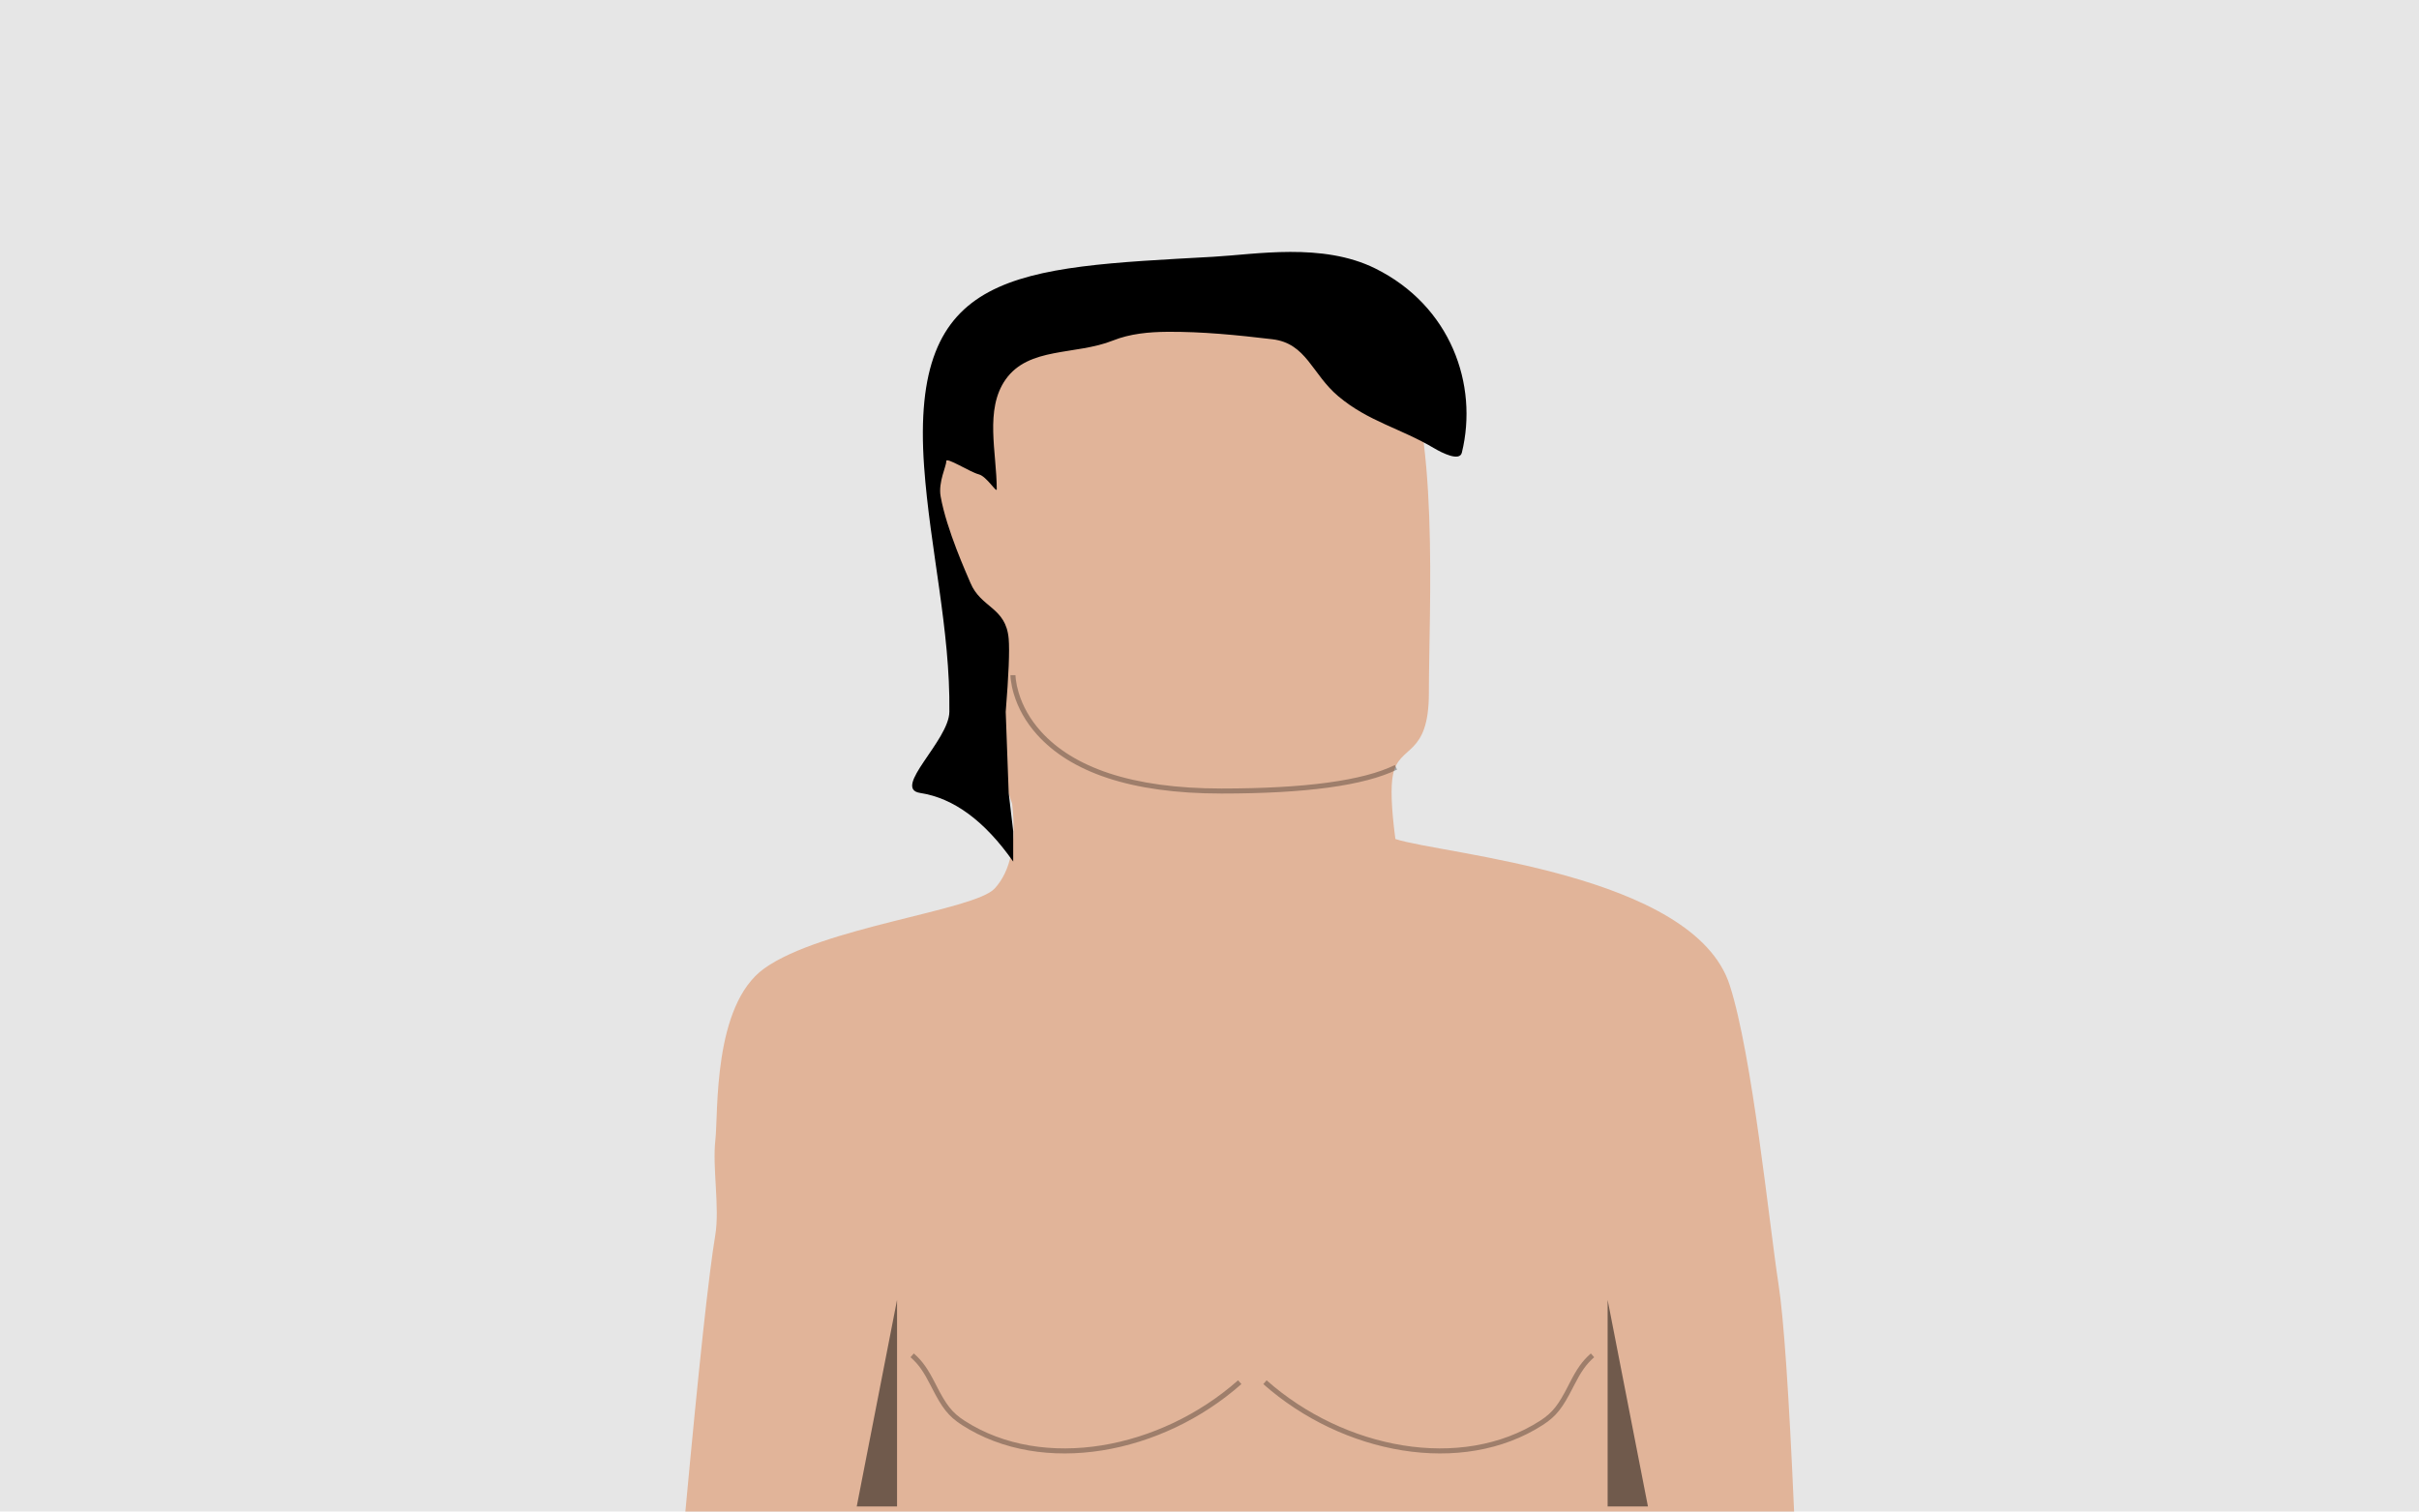
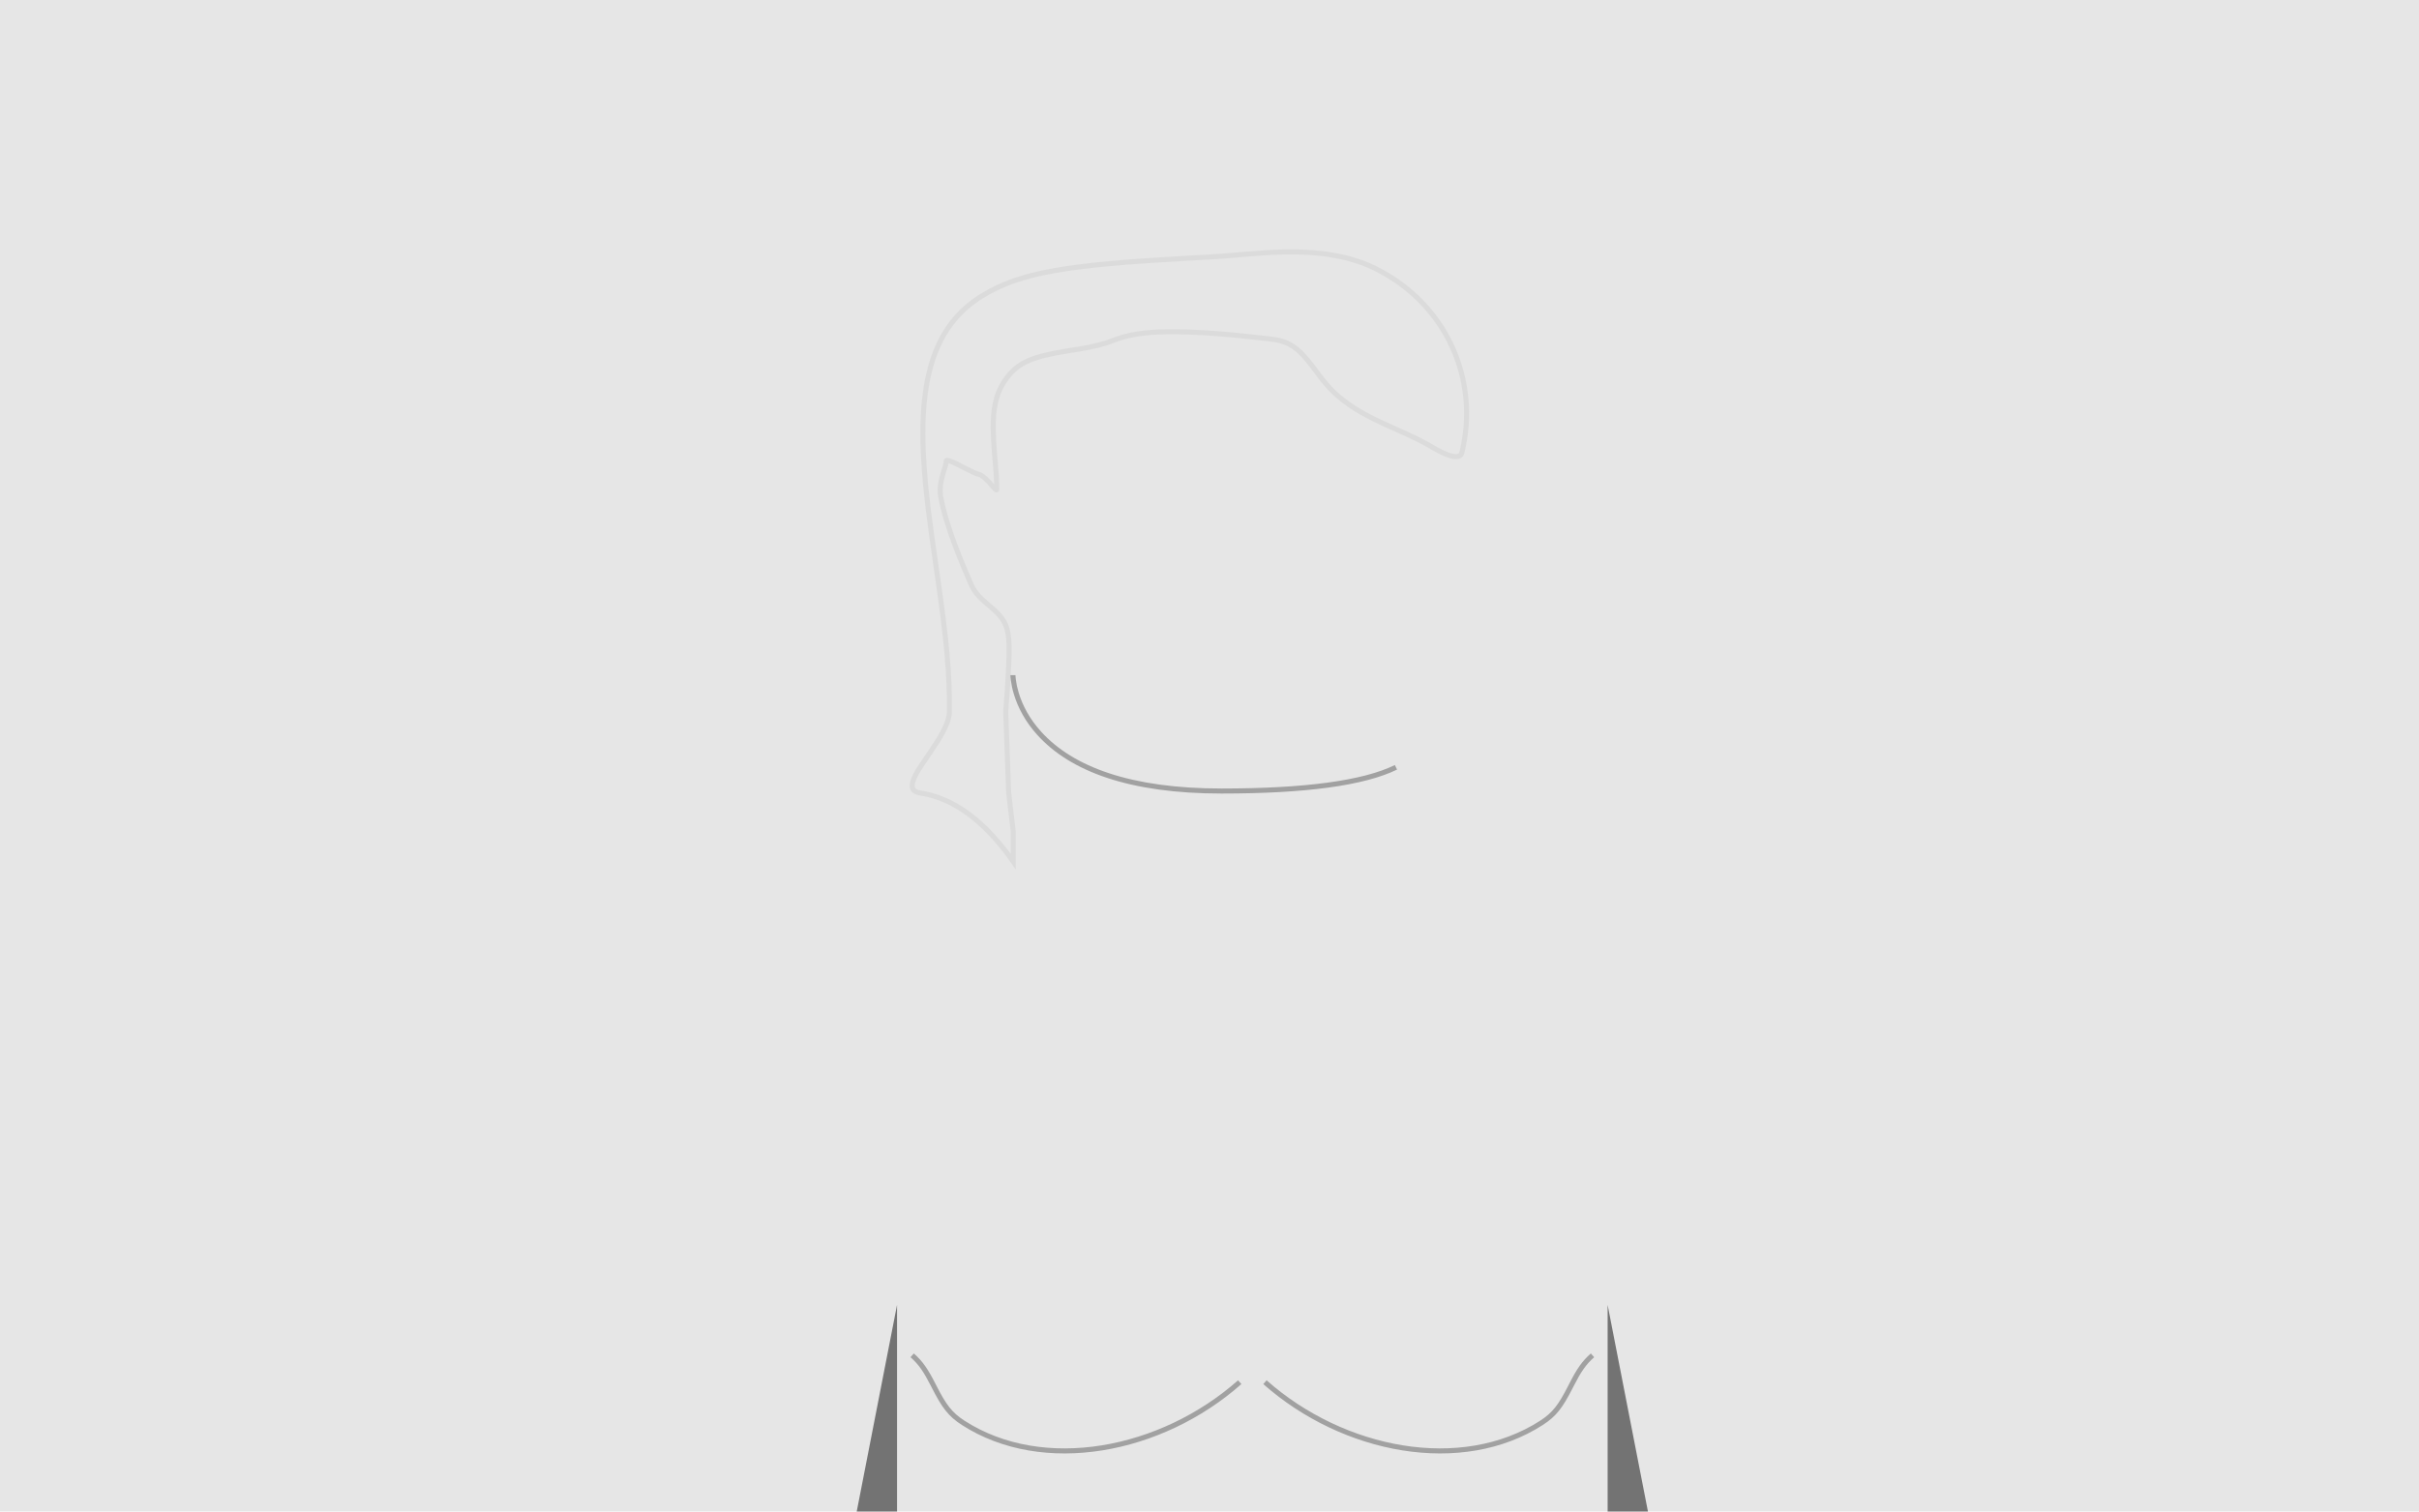
<svg xmlns="http://www.w3.org/2000/svg" width="480px" height="300px" viewBox="0 0 480 300" version="1.1">
  <defs />
-   <g id="Artboard" stroke="none" stroke-width="1" fill="none" fill-rule="evenodd">
+   <g id="Avatars" stroke="none" stroke-width="1" fill="none" fill-rule="evenodd">
    <rect id="Frame" fill="#E6E6E6" x="0" y="0" width="480" height="300" />
-     <g id="Avatars" transform="translate(87, 27)">
-       <g id="Halfling" transform="translate(44, 23)">
-         <g id="Male" transform="translate(5, 0)">
-           <path d="M0,250 C2.676,221.088 4.652,202.807 5.929,195.156 C6.845,189.665 5.324,181.76 5.953,176.23 C6.552,170.955 5.387,149.538 15.678,142.194 C27.156,134.004 57.35,130.723 61.377,126.342 C64.555,122.885 65.709,117.28 64.84,109.527 C57.372,87.684 53.203,75.149 52.333,71.923 C49.697,62.15 48.466,28.773 56.376,21.369 C71.103,7.585 127.436,-6.106 141.425,18.923 C149.745,33.808 147.533,70.756 147.533,87.5 C147.533,100.355 141.676,97.68 140.419,103.7 C139.918,106.102 140.073,110.377 140.886,116.524 C150.109,119.567 200.093,123.293 207.23,145.539 C211.752,159.637 215.023,192.652 216.899,204.806 C217.949,211.604 218.982,226.669 220,250 L193.37,250 L16.8,250 L0,250 Z" id="Path-3" fill="#E1B499" />
-           <path d="M46.579,107.38 C40.913,106.515 52.312,96.982 52.382,91.282 C52.581,74.969 48.525,58.869 47.37,42.595 C44.596,3.532 65.278,3.149 104.74,0.965 C113.127,0.501 126.399,-1.913 136.873,3.273 C151.873,10.7 157.385,26.35 154.071,39.849 C153.629,41.65 150.153,39.899 148.552,38.95 C141.847,34.973 135.525,33.665 129.563,28.652 C124.304,24.231 123.266,18.136 116.455,17.329 C109.542,16.51 102.583,15.801 95.621,15.856 C91.989,15.884 88.234,16.231 84.864,17.577 C77.419,20.549 68.13,18.788 63.537,25.328 C59.344,31.299 61.777,39.823 61.785,47.106 C61.785,47.926 59.788,44.553 58.23,44.15 C56.436,43.685 51.696,40.602 51.763,41.544 C51.827,42.434 50.143,45.675 50.645,48.501 C51.832,55.187 55.852,63.974 56.546,65.654 C58.632,70.704 63.622,70.475 64.153,76.8 C64.35,79.146 64.153,83.973 63.563,91.282 L64.153,107.38 L65.048,114.976 L65.048,121 C59.394,112.938 53.238,108.398 46.579,107.38 Z" id="Path-4" fill="#000000" />
-           <polygon id="Path-6" fill="#000000" opacity="0.5" points="34 249 42 208 42 249" />
-           <polygon id="Path-6" fill="#000000" opacity="0.5" transform="translate(187, 228.5) scale(-1, 1) translate(-187, -228.5) " points="183 249 191 208 191 249" />
-           <path d="M64.5,84 L65.5,84 C65.5,84.159 65.519,84.475 65.577,84.925 C65.674,85.684 65.851,86.534 66.126,87.45 C66.914,90.077 68.333,92.707 70.545,95.166 C76.909,102.238 88.414,106.5 106.39,106.5 C122.971,106.5 134.445,104.939 140.78,101.844 L141.22,102.742 C134.711,105.923 123.112,107.5 106.39,107.5 C88.15,107.5 76.373,103.137 69.802,95.834 C67.487,93.262 65.997,90.501 65.168,87.737 C64.877,86.767 64.689,85.864 64.585,85.052 C64.521,84.559 64.5,84.2 64.5,84 Z" id="Path-13" fill="#000000" fill-rule="nonzero" opacity="0.3" />
-           <path d="M44.67,219.375 L45.33,218.625 C47.095,220.177 48.113,221.699 49.597,224.598 C49.705,224.808 49.705,224.808 49.812,225.018 C51.73,228.777 52.884,230.36 55.395,231.978 C71.05,242.065 94.232,237.611 109.669,223.957 L110.331,224.706 C94.587,238.632 70.93,243.177 54.853,232.819 C52.154,231.08 50.914,229.378 48.921,225.473 C48.814,225.263 48.814,225.263 48.707,225.054 C47.276,222.258 46.317,220.825 44.67,219.375 Z M180.331,219.375 C178.684,220.825 177.725,222.258 176.294,225.054 C176.187,225.263 176.187,225.263 176.08,225.473 C174.087,229.378 172.847,231.08 170.148,232.819 C154.071,243.177 130.414,238.632 114.67,224.706 L115.332,223.957 C130.769,237.611 153.951,242.065 169.606,231.978 C172.117,230.36 173.271,228.777 175.189,225.018 C175.296,224.808 175.296,224.808 175.404,224.598 C176.888,221.699 177.906,220.177 179.671,218.625 L180.331,219.375 Z" id="Combined-Shape" fill="#000000" fill-rule="nonzero" opacity="0.3" />
-         </g>
+     <g id="Halfling" transform="translate(131, 49)">
+       <g id="Male" transform="translate(5, 0)">
+         <path d="M0,251 C2.676,222.088 4.652,203.807 5.929,196.156 C6.845,190.665 5.324,182.76 5.953,177.23 C6.552,171.955 5.387,150.538 15.678,143.194 C27.156,135.004 57.35,131.723 61.377,127.342 C64.555,123.885 65.709,118.28 64.84,110.527 C57.372,88.684 53.203,76.149 52.333,72.923 C49.697,63.15 48.466,29.773 56.376,22.369 C71.103,8.585 127.436,-5.106 141.425,19.923 C149.745,34.808 147.533,71.756 147.533,88.5 C147.533,101.355 141.676,98.68 140.419,104.7 C139.918,107.102 140.073,111.377 140.886,117.524 C150.109,120.567 200.093,124.293 207.23,146.539 C211.752,160.637 215.023,193.652 216.899,205.806 C217.949,212.604 218.982,227.669 220,251 L193.37,251 L16.8,251 L0,251 Z" id="body" fill="{skin-color}" />
+         <polygon id="armpit-l" fill="#000000" opacity="0.5" points="34 251 42 210 42 251" />
+         <polygon id="armpit-r" fill="#000000" opacity="0.5" transform="translate(187, 230.5) scale(-1, 1) translate(-187, -230.5) " points="183 251 191 210 191 251" />
+         <path d="M64.5,85 L65.5,85 C65.5,85.159 65.519,85.475 65.577,85.925 C65.674,86.684 65.851,87.534 66.126,88.45 C66.914,91.077 68.333,93.707 70.545,96.166 C76.909,103.238 88.414,107.5 106.39,107.5 C122.971,107.5 134.445,105.939 140.78,102.844 L141.22,103.742 C134.711,106.923 123.112,108.5 106.39,108.5 C88.15,108.5 76.373,104.137 69.802,96.834 C67.487,94.262 65.997,91.501 65.168,88.737 C64.877,87.767 64.689,86.864 64.585,86.052 C64.521,85.559 64.5,85.2 64.5,85 Z" id="jaw" fill="#000000" fill-rule="nonzero" opacity="0.3" />
+         <path d="M44.67,220.375 L45.33,219.625 C47.095,221.177 48.113,222.699 49.597,225.598 C49.705,225.808 49.705,225.808 49.812,226.018 C51.73,229.777 52.884,231.36 55.395,232.978 C71.05,243.065 94.232,238.611 109.669,224.957 L110.331,225.706 C94.587,239.632 70.93,244.177 54.853,233.819 C52.154,232.08 50.914,230.378 48.921,226.473 C48.814,226.263 48.814,226.263 48.707,226.054 C47.276,223.258 46.317,221.825 44.67,220.375 Z M180.331,220.375 C178.684,221.825 177.725,223.258 176.294,226.054 C176.187,226.263 176.187,226.263 176.08,226.473 C174.087,230.378 172.847,232.08 170.148,233.819 C154.071,244.177 130.414,239.632 114.67,225.706 L115.332,224.957 C130.769,238.611 153.951,243.065 169.606,232.978 C172.117,231.36 173.271,229.777 175.189,226.018 C175.296,225.808 175.296,225.808 175.404,225.598 C176.888,222.699 177.906,221.177 179.671,219.625 L180.331,220.375 Z" id="breast" fill="#000000" fill-rule="nonzero" opacity="0.3" />
+         <path d="M46.579,108.38 C40.913,107.515 52.312,97.982 52.382,92.282 C52.581,75.969 48.525,59.869 47.37,43.595 C44.596,4.532 65.278,4.149 104.74,1.965 C113.127,1.501 126.399,-0.913 136.873,4.273 C151.873,11.7 157.385,27.35 154.071,40.849 C153.629,42.65 150.153,40.899 148.552,39.95 C141.847,35.973 135.525,34.665 129.563,29.652 C124.304,25.231 123.266,19.136 116.455,18.329 C109.542,17.51 102.583,16.801 95.621,16.856 C91.989,16.884 88.234,17.231 84.864,18.577 C77.419,21.549 68.13,19.788 63.537,26.328 C59.344,32.299 61.777,40.823 61.785,48.106 C61.785,48.926 59.788,45.553 58.23,45.15 C56.436,44.685 51.696,41.602 51.763,42.544 C51.827,43.434 50.143,46.675 50.645,49.501 C51.832,56.187 55.852,64.974 56.546,66.654 C58.632,71.704 63.622,71.475 64.153,77.8 C64.35,80.146 64.153,84.973 63.563,92.282 L64.153,108.38 L65.048,115.976 L65.048,122 C59.394,113.938 53.238,109.398 46.579,108.38 Z" id="hair" fill="{hair-color}" />
+         <path d="M60.932,42.098 C60.876,41.445 60.848,41.115 60.817,40.731 C60.23,33.513 60.641,29.582 63.127,26.041 C65.684,22.401 68.748,21.261 76.259,20.072 C77.357,19.898 77.664,19.849 78.188,19.761 C80.957,19.296 82.879,18.83 84.678,18.112 C87.75,16.886 91.229,16.39 95.617,16.356 C101.664,16.308 107.547,16.77 116.513,17.832 C120.066,18.253 122.095,19.798 124.804,23.377 C124.946,23.564 125.09,23.757 125.282,24.014 C125.269,23.998 125.654,24.514 125.762,24.66 C126.157,25.187 126.454,25.577 126.756,25.96 C127.813,27.3 128.78,28.341 129.885,29.269 C132.768,31.693 135.341,33.11 140.534,35.434 C145.057,37.458 146.491,38.146 148.807,39.52 C149.857,40.142 150.975,40.683 151.888,40.951 C152.946,41.263 153.478,41.168 153.585,40.73 C157.078,26.503 150.613,11.633 136.651,4.721 C133.173,2.998 129.196,2.031 124.648,1.668 C120.516,1.338 116.715,1.481 110.467,2.016 C110.121,2.046 108.92,2.15 108.953,2.147 C108.359,2.199 107.918,2.236 107.495,2.271 C106.421,2.359 105.558,2.421 104.768,2.465 C104.275,2.492 100.651,2.691 99.615,2.749 C76.012,4.063 66.746,5.501 59.207,10.106 C50.186,15.615 46.599,25.674 47.869,43.56 C48.258,49.042 48.809,53.427 50.223,63.253 C50.376,64.32 50.442,64.779 50.526,65.364 C52.293,77.714 52.975,84.62 52.881,92.288 C52.861,93.962 52.011,95.908 50.363,98.513 C50.001,99.085 49.612,99.674 49.105,100.422 C46.42,104.38 46.254,104.64 45.786,105.781 C45.229,107.142 45.435,107.7 46.654,107.886 C53.107,108.872 59.071,113.072 64.549,120.453 L64.552,116.034 L63.653,108.399 L63.064,92.242 C63.652,84.961 63.848,80.151 63.654,77.842 C63.42,75.048 62.537,73.742 60.096,71.694 C60.155,71.743 59.711,71.372 59.595,71.273 C57.776,69.739 56.819,68.624 56.083,66.845 C56.02,66.691 55.246,64.896 54.917,64.114 C54.235,62.495 53.607,60.93 53.013,59.339 C52.377,57.635 51.817,55.998 51.348,54.442 C50.817,52.68 50.413,51.055 50.152,49.589 C50.074,49.147 50.042,48.685 50.053,48.201 C50.077,47.137 50.29,46.065 50.678,44.74 C50.761,44.457 51.055,43.505 51.11,43.316 C51.223,42.922 51.272,42.68 51.265,42.58 C51.228,42.066 51.628,41.825 52.088,41.873 C52.324,41.897 52.618,41.99 53.002,42.15 C53.548,42.377 53.944,42.574 55.439,43.342 C57.047,44.168 57.828,44.529 58.355,44.666 C58.694,44.754 59.039,44.941 59.403,45.217 C59.776,45.499 60.158,45.865 60.589,46.334 C60.724,46.481 61.018,46.816 61.271,47.104 C61.238,45.866 61.141,44.538 60.932,42.098 Z M52.249,42.633 C52.26,42.595 52.265,42.554 52.262,42.508 C52.264,42.53 52.265,42.552 52.265,42.575 L52.249,42.633 Z M52.234,42.928 C52.202,43.11 52.148,43.324 52.071,43.593 C52.013,43.793 51.718,44.748 51.638,45.021 C51.272,46.269 51.075,47.264 51.053,48.223 C51.044,48.644 51.071,49.04 51.137,49.414 C51.39,50.838 51.785,52.426 52.305,54.153 C52.768,55.687 53.321,57.304 53.95,58.99 C54.538,60.567 55.161,62.118 55.838,63.726 C56.165,64.501 56.941,66.301 57.008,66.463 C57.669,68.063 58.532,69.069 60.24,70.509 C60.355,70.606 60.796,70.976 60.739,70.928 C63.365,73.131 64.39,74.647 64.651,77.758 C64.851,80.141 64.654,84.986 64.063,92.264 L64.649,108.322 L65.548,115.976 L65.548,123.584 L64.639,122.287 C59.057,114.328 53.011,109.869 46.503,108.875 C44.555,108.577 44.083,107.301 44.861,105.402 C45.369,104.161 45.521,103.925 48.277,99.861 C48.779,99.121 49.163,98.54 49.518,97.979 C51.072,95.522 51.864,93.708 51.882,92.276 C51.974,84.674 51.296,77.807 49.536,65.506 C49.452,64.921 49.386,64.462 49.233,63.396 C47.815,53.545 47.263,49.145 46.871,43.631 C45.577,25.409 49.294,14.989 58.685,9.252 C66.426,4.525 75.769,3.075 99.559,1.75 C100.596,1.693 104.22,1.493 104.713,1.466 C105.492,1.423 106.347,1.361 107.413,1.274 C107.835,1.239 108.274,1.202 108.867,1.151 C108.833,1.154 110.035,1.05 110.382,1.02 C116.681,0.48 120.526,0.336 124.727,0.671 C129.393,1.043 133.492,2.041 137.095,3.824 C151.486,10.95 158.159,26.296 154.557,40.969 C154.264,42.161 153.14,42.363 151.605,41.911 C150.597,41.614 149.412,41.041 148.297,40.38 C146.026,39.033 144.612,38.355 140.125,36.347 C134.853,33.987 132.214,32.534 129.241,30.035 C128.078,29.057 127.067,27.968 125.971,26.58 C125.662,26.189 125.36,25.792 124.961,25.258 C124.852,25.111 124.467,24.594 124.48,24.612 C124.29,24.356 124.147,24.165 124.007,23.981 C121.446,20.597 119.62,19.207 116.396,18.825 C107.468,17.768 101.62,17.309 95.625,17.356 C91.351,17.389 87.985,17.869 85.049,19.041 C83.17,19.791 81.187,20.271 78.354,20.747 C77.825,20.836 77.517,20.886 76.416,21.06 C69.165,22.207 66.29,23.277 63.946,26.615 C61.636,29.904 61.244,33.654 61.814,40.65 C61.845,41.032 61.873,41.361 61.928,42.013 C62.196,45.139 62.283,46.462 62.285,48.105 C62.285,48.553 61.904,48.887 61.449,48.67 C61.3,48.599 61.164,48.478 60.969,48.27 C60.83,48.123 60.08,47.258 59.853,47.011 C59.459,46.582 59.116,46.254 58.799,46.014 C58.532,45.811 58.297,45.684 58.105,45.634 C57.474,45.471 56.671,45.099 55.106,44.296 C53.52,43.48 53.128,43.285 52.618,43.073 C52.469,43.011 52.34,42.963 52.234,42.928 Z" id="hair-outline" fill="#000000" fill-rule="nonzero" opacity="0.05" />
      </g>
    </g>
  </g>
</svg>
